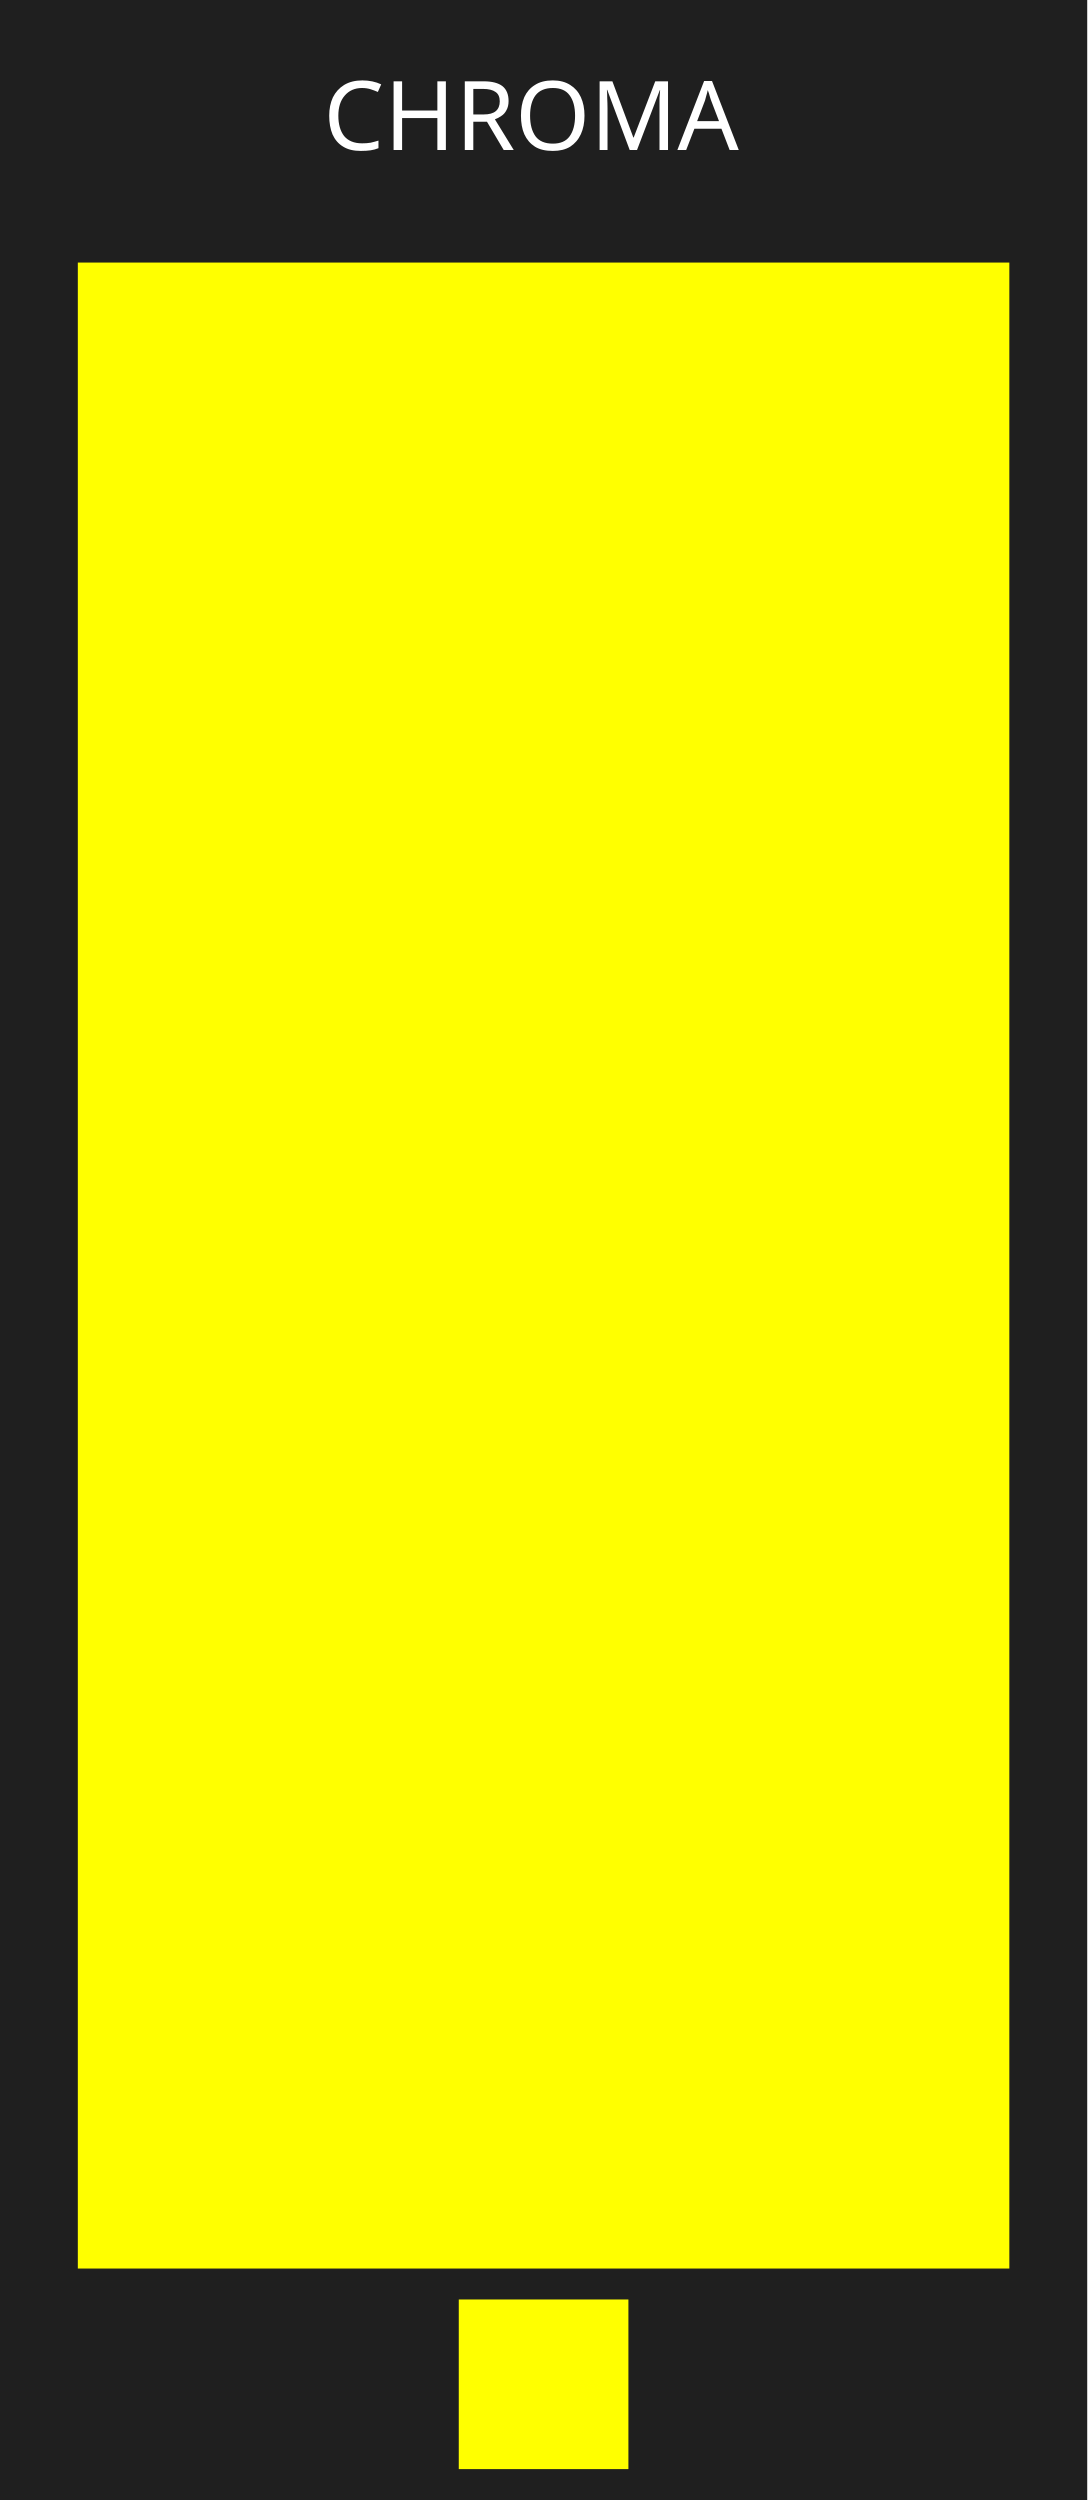
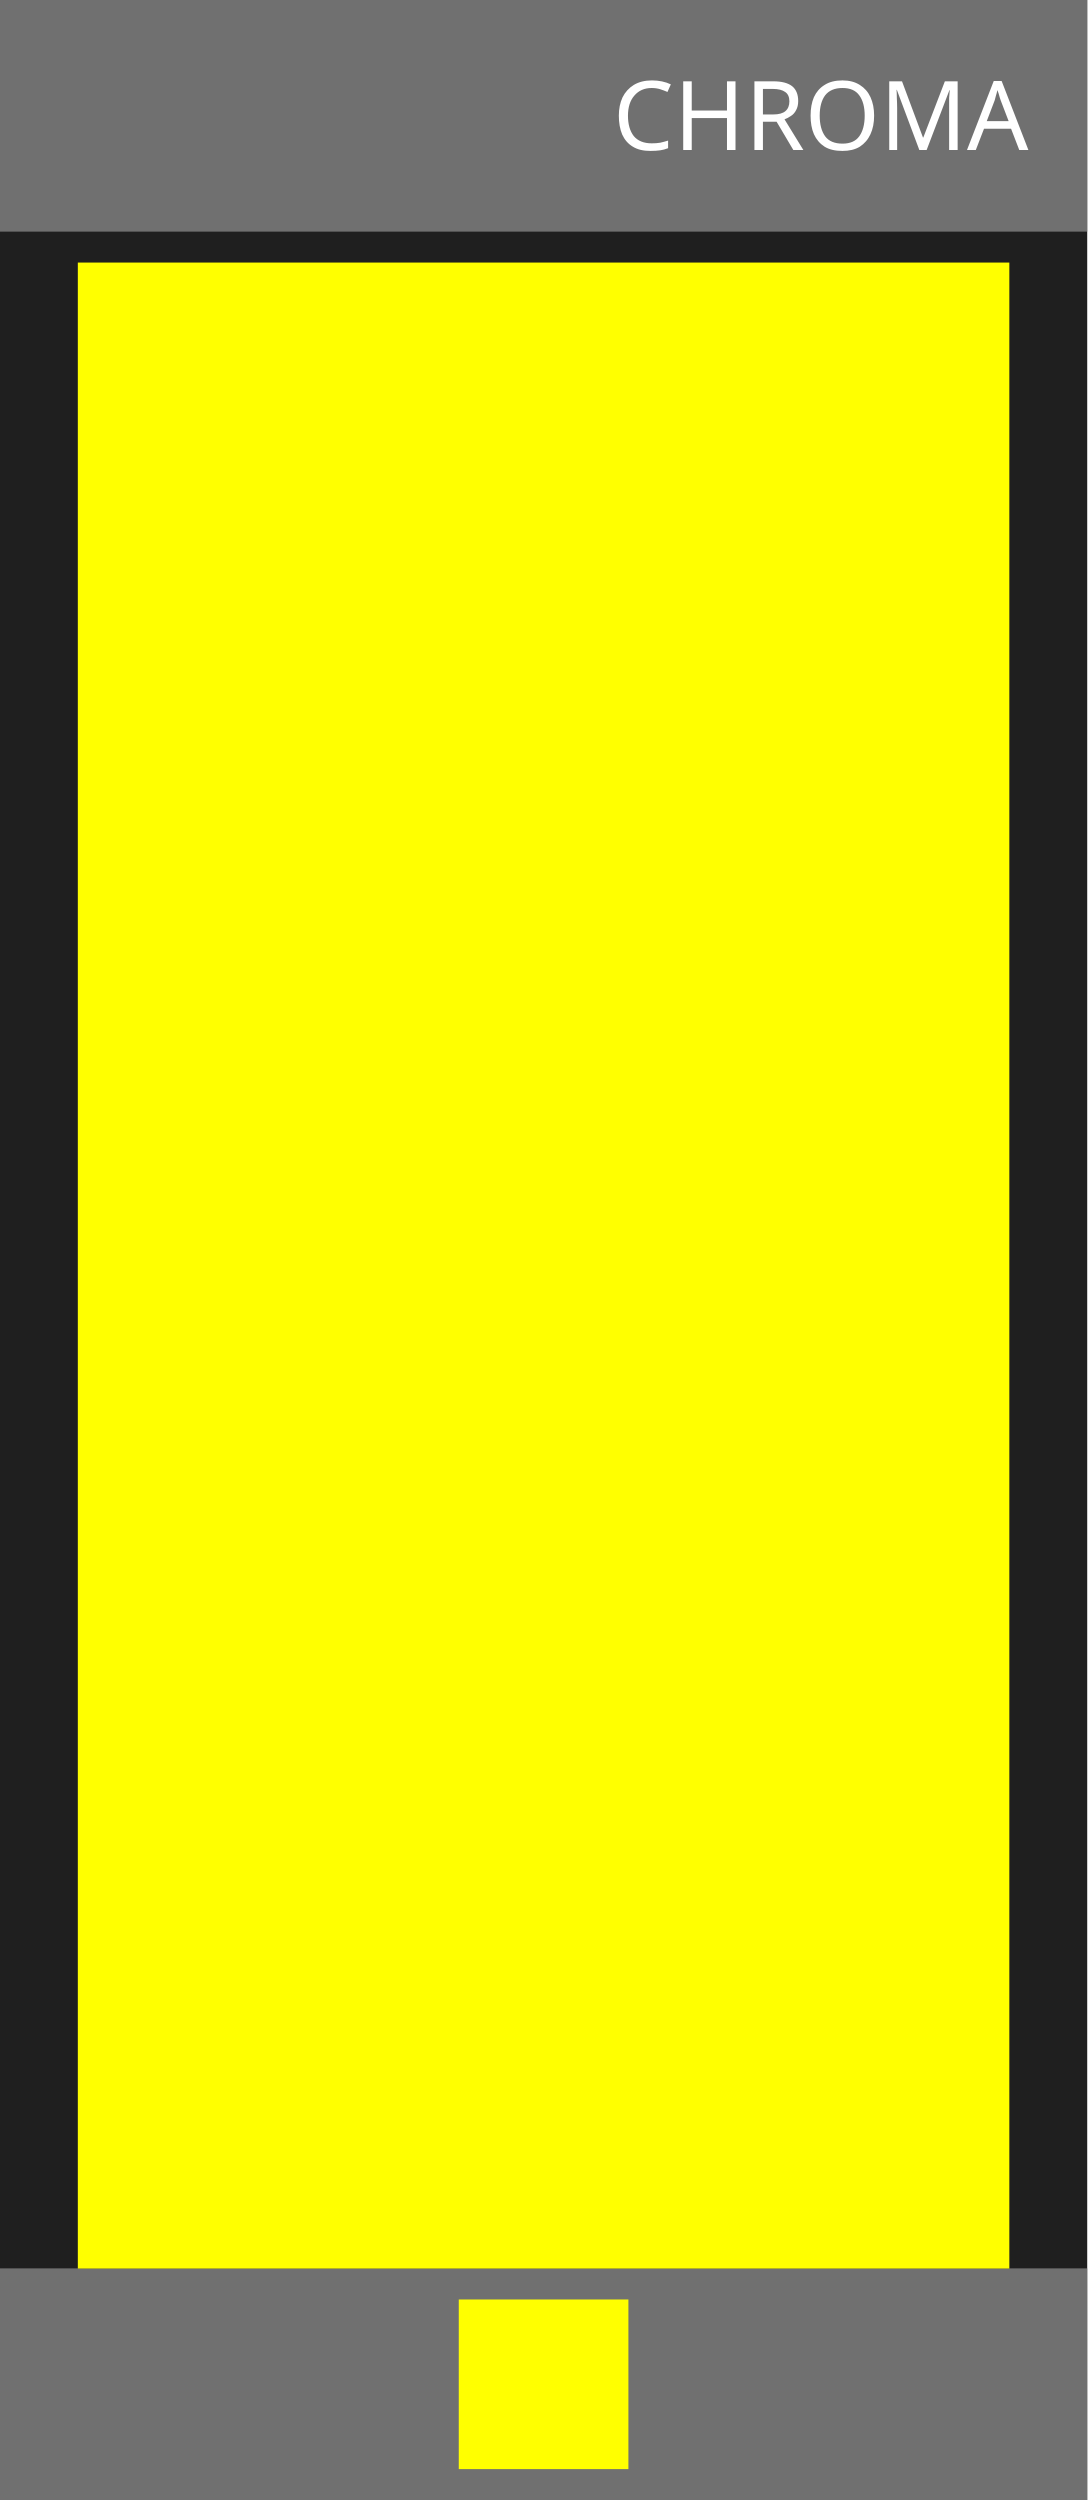
<svg xmlns="http://www.w3.org/2000/svg" width="55.88mm" height="128.5mm" viewBox="0 0 55.88 128.5" version="1.1" id="svg8" xml:space="preserve">
  <defs id="defs2">
    <linearGradient id="uuid-f0636bc7-c65b-4b70-b857-f875576c11d6" x1="37.5" y1="0" x2="37.5" y2="380" gradientUnits="userSpaceOnUse">
      <stop offset="0" stop-color="#ebebeb" id="stop2" />
      <stop offset="1" stop-color="#e1e1e1" id="stop4" />
    </linearGradient>
  </defs>
  <g id="layer1" transform="translate(0,-168.5)" style="display:inline">
    <rect style="display:inline;opacity:1;vector-effect:none;fill:#1f1f1f;fill-opacity:1;fill-rule:evenodd;stroke:none;stroke-width:0.879;stroke-linecap:butt;stroke-linejoin:miter;stroke-miterlimit:4;stroke-dasharray:none;stroke-dashoffset:0;stroke-opacity:1;paint-order:normal" id="bg--background-fill" width="55.88" height="128.5" x="5.9211732e-17" y="168.5" />
-     <text xml:space="preserve" style="font-style:normal;font-weight:normal;font-size:4.939px;line-height:1.25;font-family:sans-serif;letter-spacing:0px;word-spacing:0px;fill:#ffffff;fill-opacity:1;stroke:none;stroke-width:0.265" x="16.626" y="7.71" id="moduleName--moduleName" transform="translate(0,168.5)">
-       <tspan id="tspan1" style="font-style:normal;font-variant:normal;font-weight:normal;font-stretch:normal;font-size:4.939px;font-family:nunito;-inkscape-font-specification:nunito;stroke-width:0.265;fill:#ffffff;fill-opacity:1" x="16.626" y="7.71">CHROMA</tspan>
+     <rect style="display:inline;fill:#707070;stroke-width:0.852;paint-order:stroke fill markers" id="footer--hidden" width="55.88" height="11.906" x="1.7763568e-15" y="285.094" />
+     <rect style="display:inline;fill:#707070;stroke-width:0.852;paint-order:stroke fill markers" id="header--hidden" width="55.88" height="11.906" x="1.7763568e-15" y="168.5" />
+     <text xml:space="preserve" style="font-style:normal;font-weight:normal;font-size:4.939px;line-height:1.25;font-family:sans-serif;letter-spacing:0px;word-spacing:0px;fill:#ffffff;fill-opacity:1;stroke:none;stroke-width:0.265" x="31.513" y="176.21" id="moduleName--moduleName">
+       <tspan id="tspan1" style="font-style:normal;font-variant:normal;font-weight:normal;font-stretch:normal;font-size:4.939px;font-family:nunito;-inkscape-font-specification:nunito;fill:#ffffff;fill-opacity:1;stroke-width:0.265" x="31.513" y="176.21">CHROMA</tspan>
    </text>
  </g>
  <g id="layer2">
    <rect style="fill:#ffff00;fill-opacity:1;stroke-width:3.77;paint-order:stroke fill markers" id="widgetLogo--hidden" width="8.719" height="8.719" x="23.581" y="118.193" />
    <rect style="fill:#ffff00;stroke-width:0.828;paint-order:stroke fill markers" id="widgetColorDisplay--hidden" width="47.88" height="103.107" x="4" y="13.496" />
  </g>
</svg>
